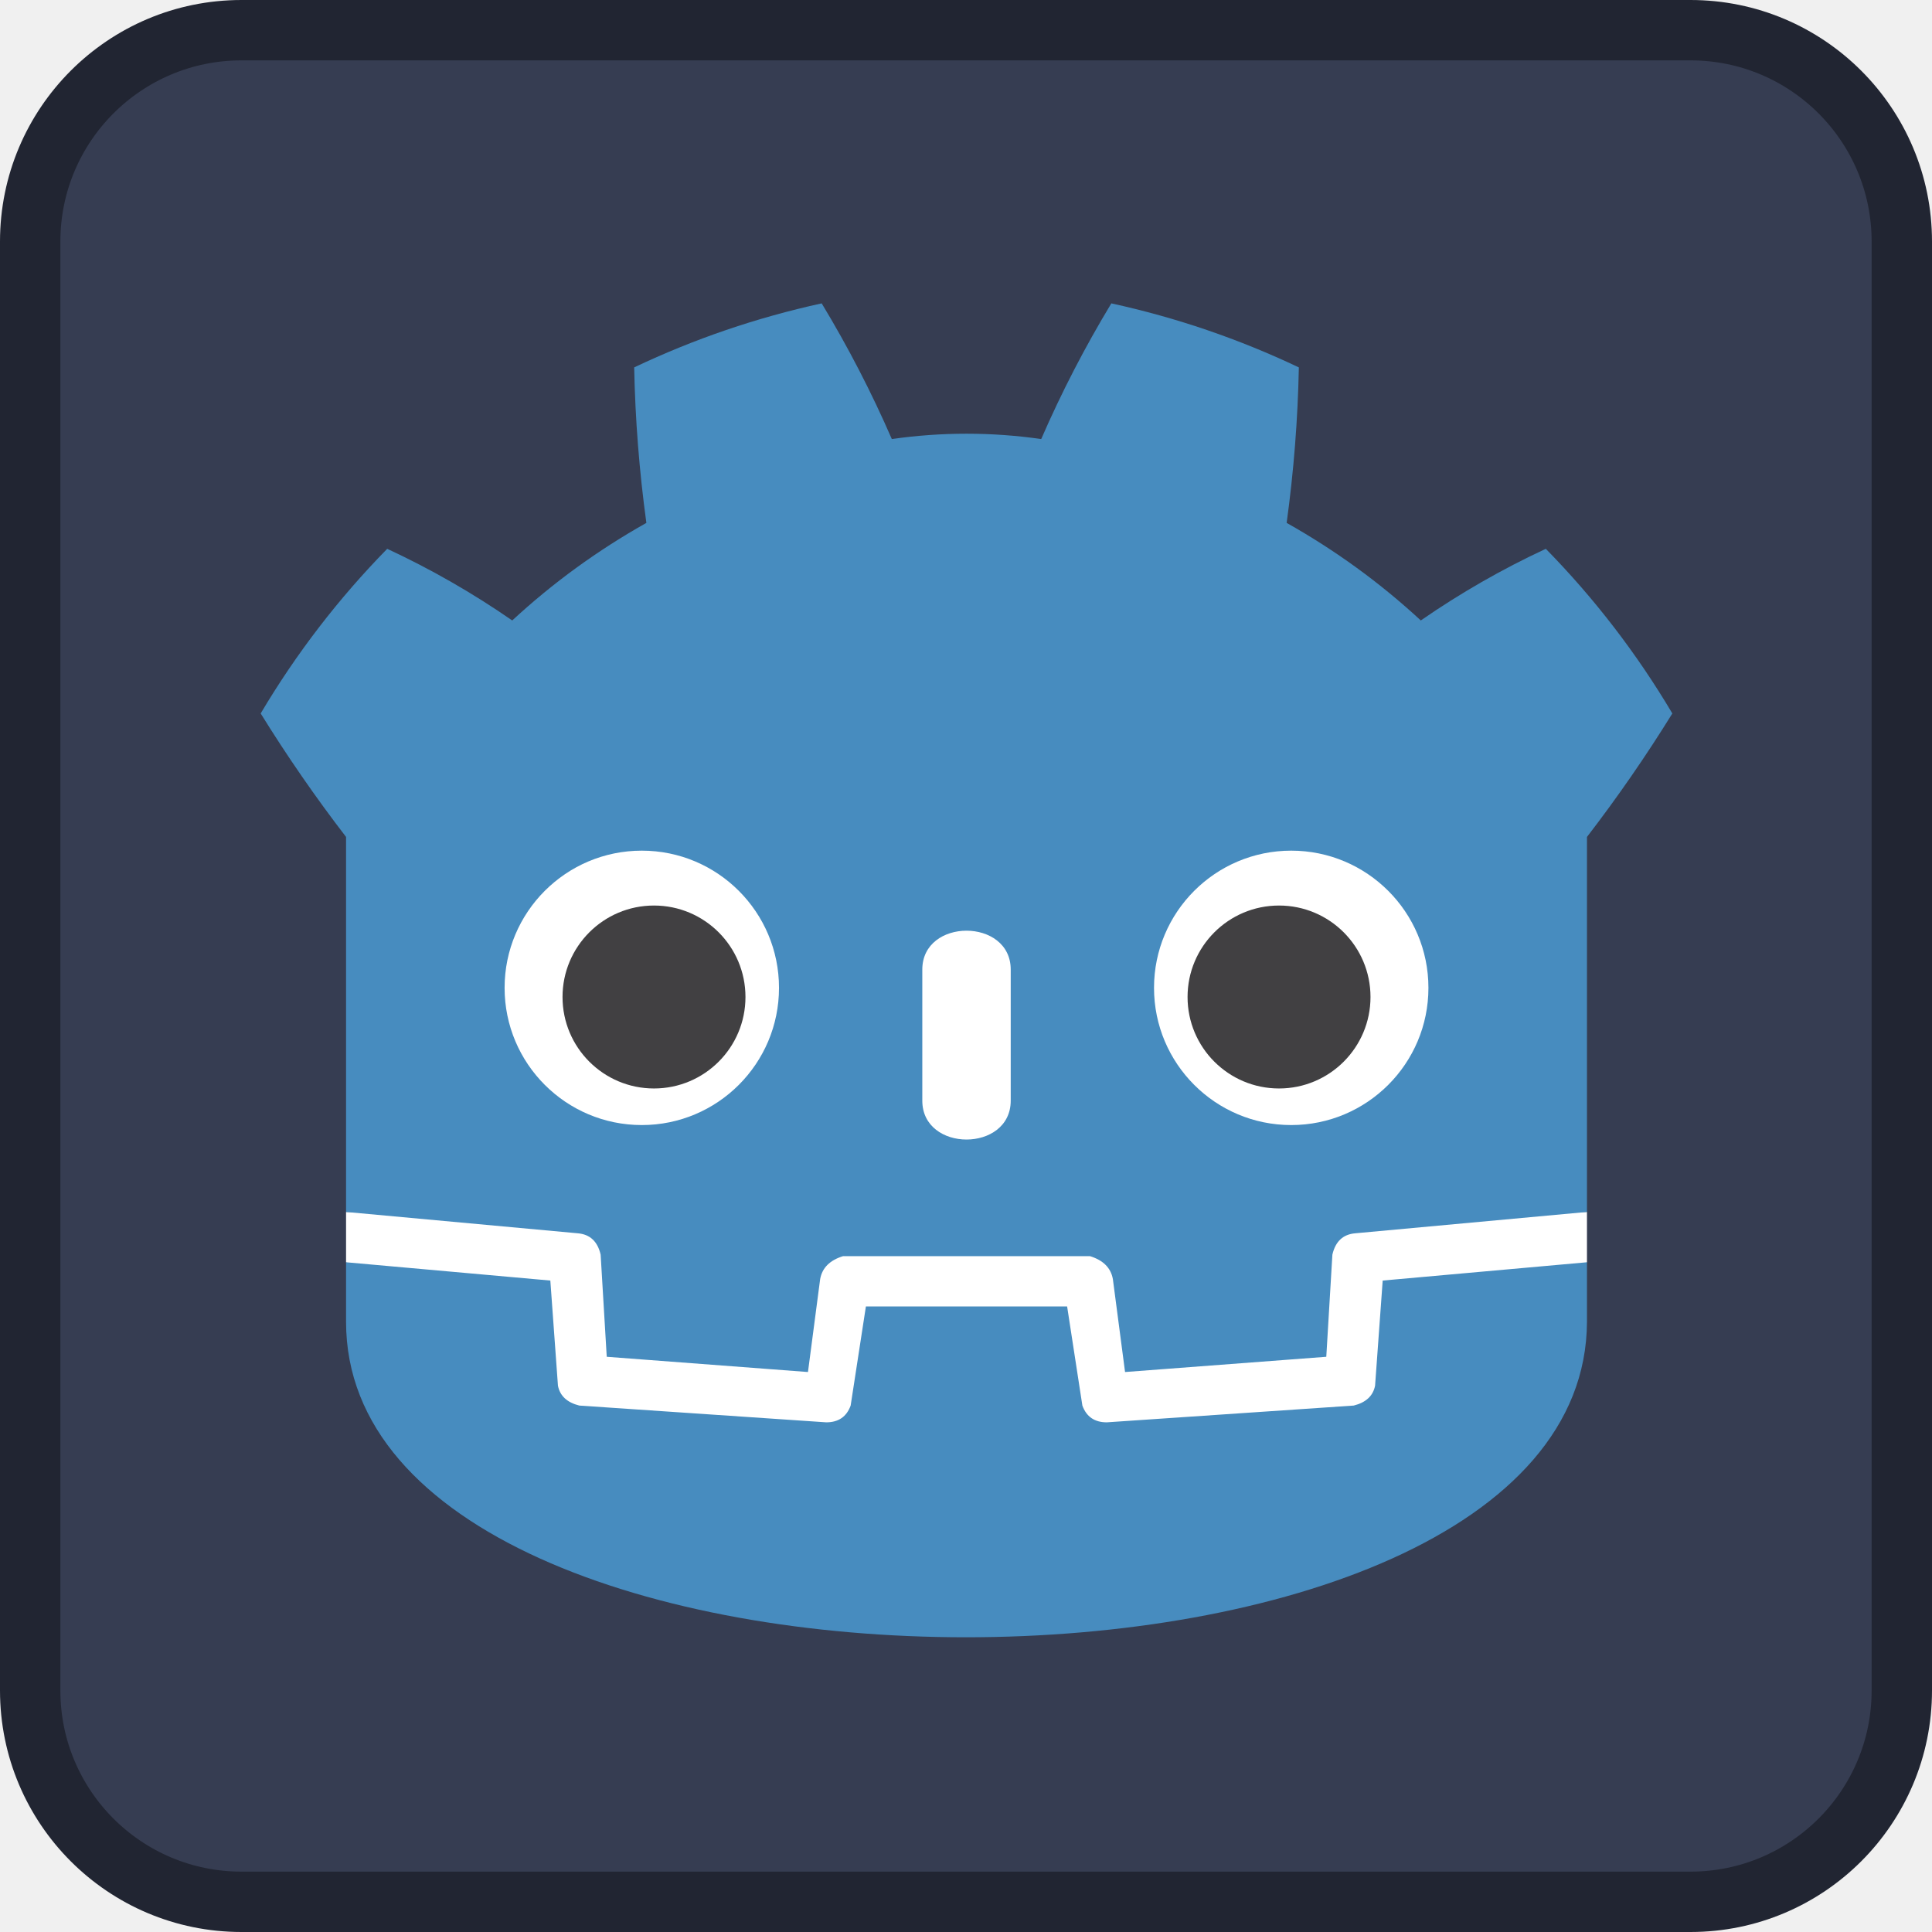
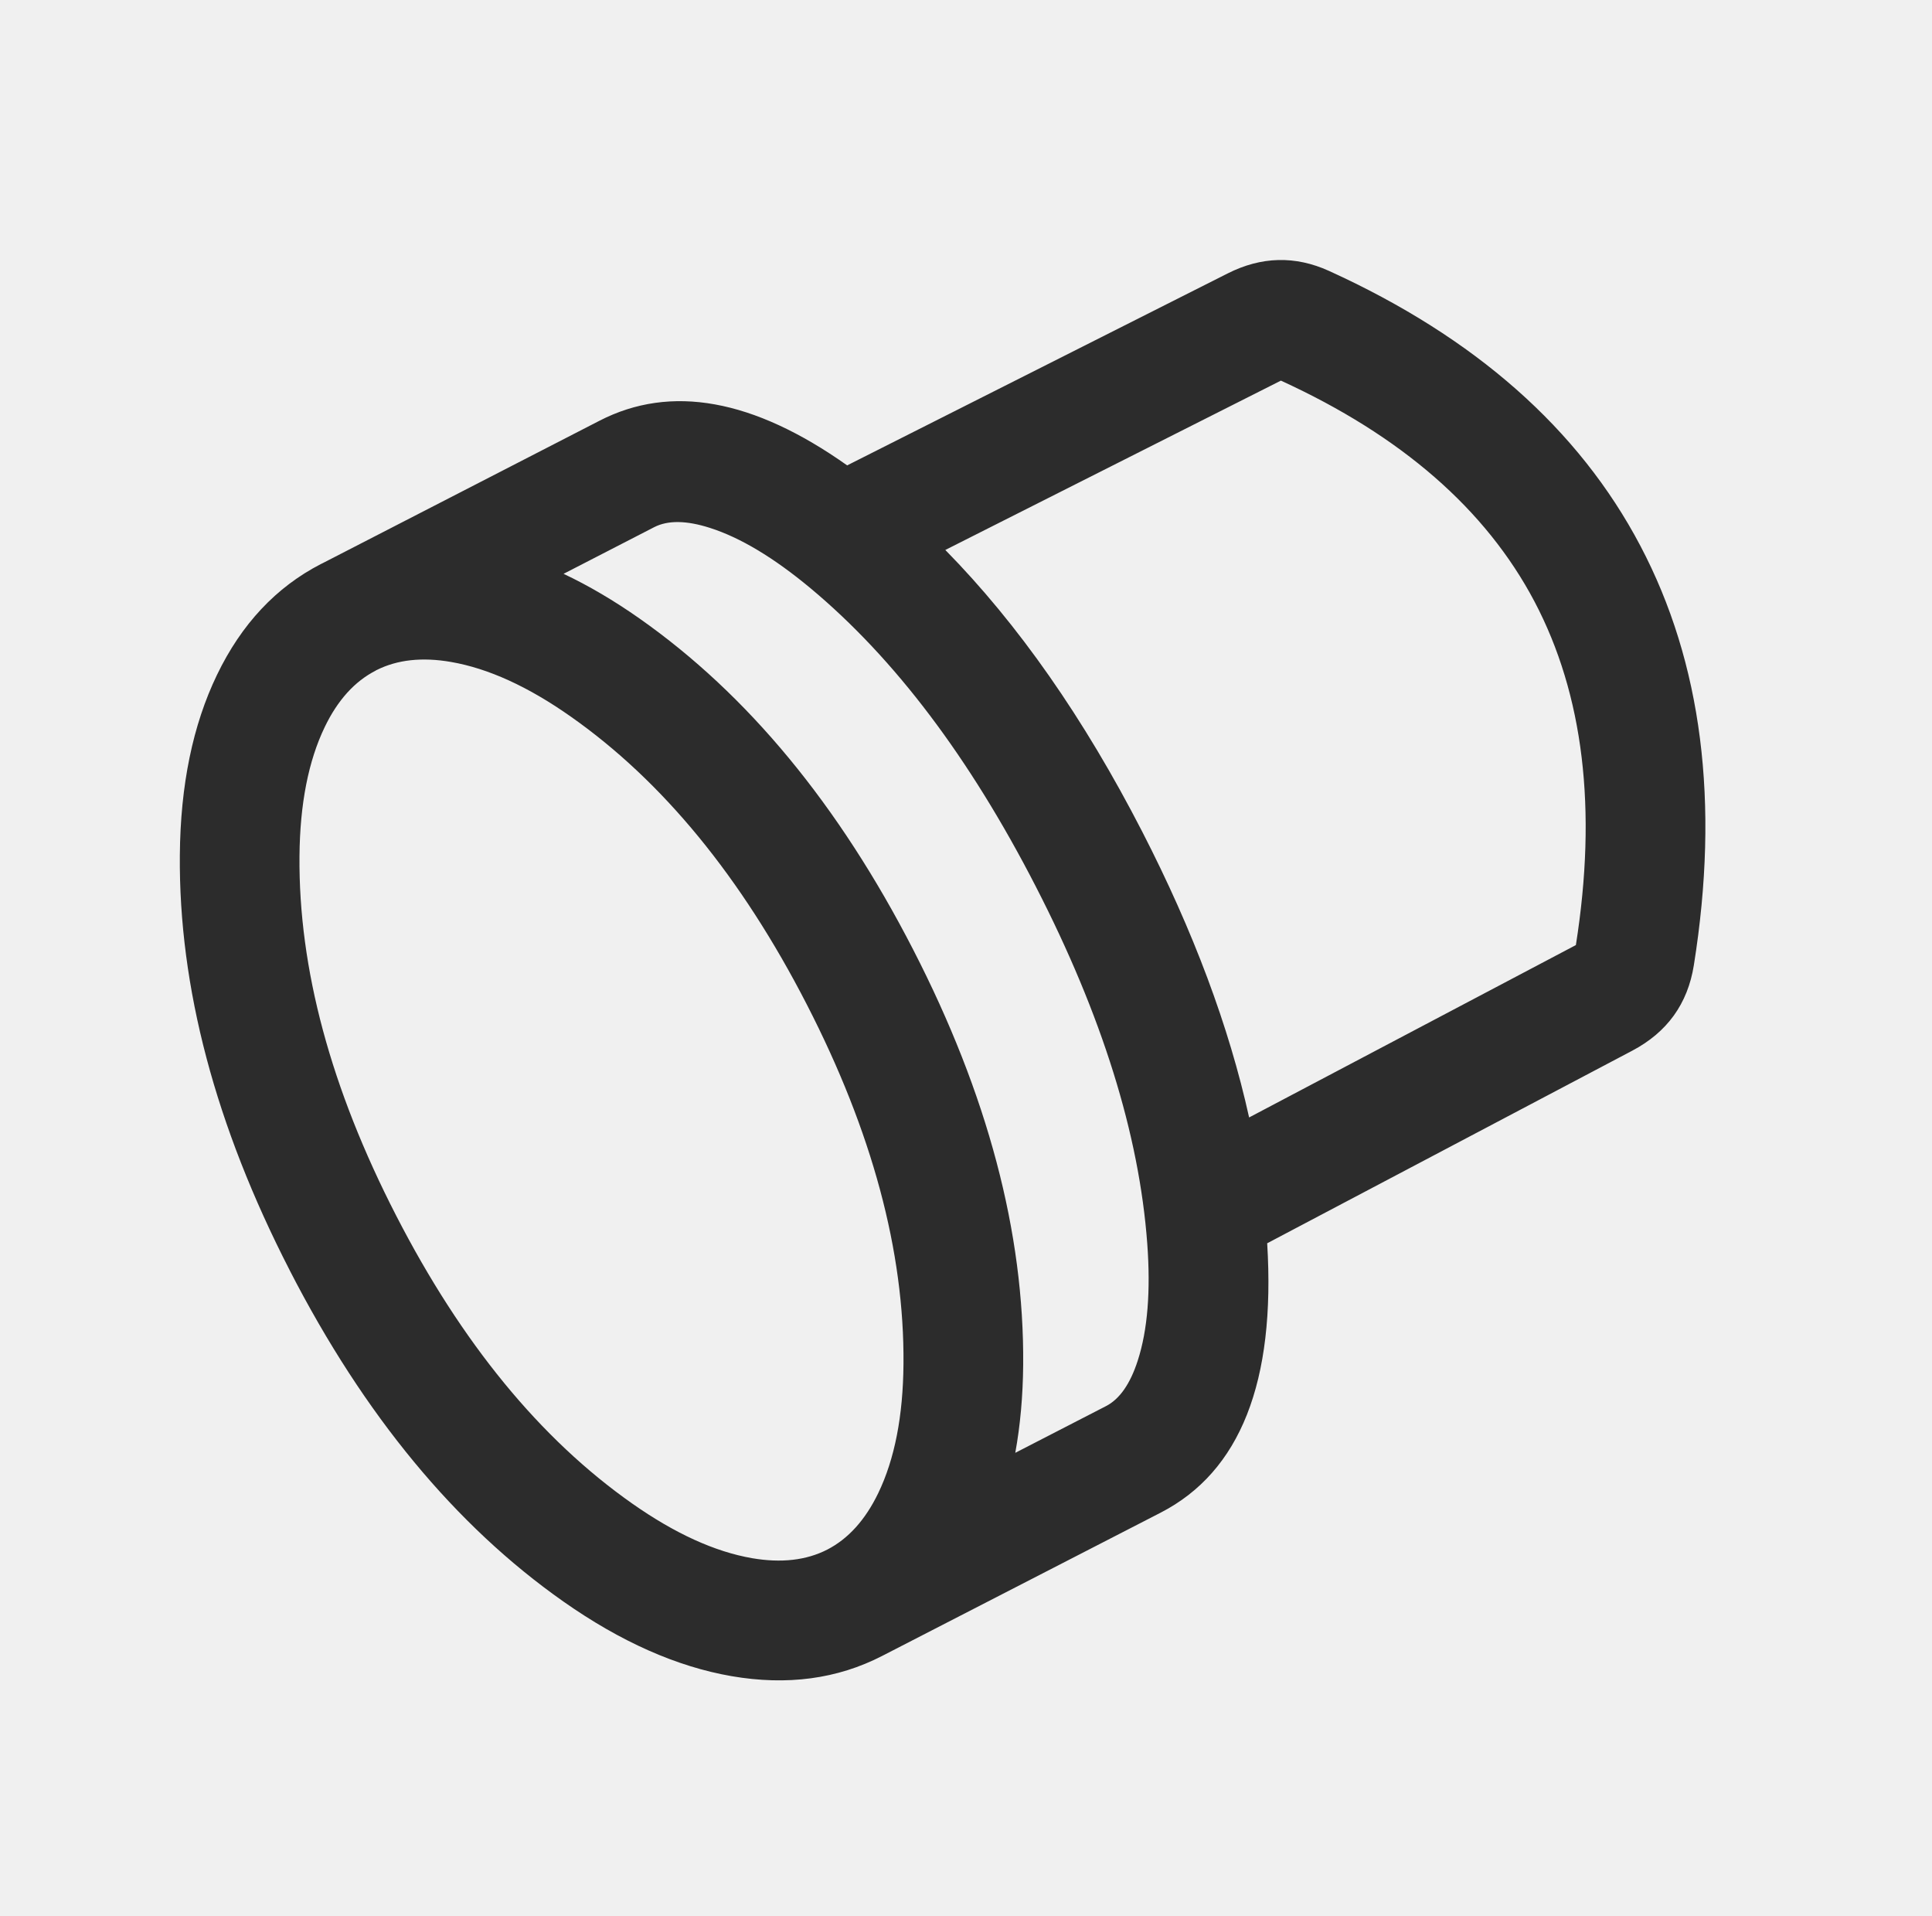
- <svg xmlns="http://www.w3.org/2000/svg" width="128" height="128">
-   <rect width="124" height="124" x="2" y="2" fill="#363d52" stroke="#212532" stroke-width="4" rx="14" />
-   <g fill="#fff" transform="translate(12.322 12.322)scale(.101)">
-     <path d="M105 673v33q407 354 814 0v-33z" />
-     <path fill="#478cbf" d="m105 673 152 14q12 1 15 14l4 67 132 10 8-61q2-11 15-15h162q13 4 15 15l8 61 132-10 4-67q3-13 15-14l152-14V427q30-39 56-81-35-59-83-108-43 20-82 47-40-37-88-64 7-51 8-102-59-28-123-42-26 43-46 89-49-7-98 0-20-46-46-89-64 14-123 42 1 51 8 102-48 27-88 64-39-27-82-47-48 49-83 108 26 42 56 81zm0 33v39c0 276 813 276 814 0v-39l-134 12-5 69q-2 10-14 13l-162 11q-12 0-16-11l-10-65H446l-10 65q-4 11-16 11l-162-11q-12-3-14-13l-5-69z" />
-     <path d="M483 600c0 34 58 34 58 0v-86c0-34-58-34-58 0z" />
-     <circle cx="725" cy="526" r="90" />
-     <circle cx="299" cy="526" r="90" />
-   </g>
-   <g fill="#414042" transform="translate(12.322 12.322)scale(.101)">
-     <circle cx="307" cy="532" r="60" />
-     <circle cx="717" cy="532" r="60" />
-   </g>
+ <svg xmlns="http://www.w3.org/2000/svg" t="1745422112631" class="icon" viewBox="0 0 1033 1024" version="1.1" p-id="2771" width="258.25" height="256">
+   <path d="M154.944 679.232q59.68 116.096 146.272 176.96 45.952 32.288 89.92 39.904 44.608 7.68 80.48-10.784l148.992-76.64q63.776-32.832 56.928-144l195.168-102.944q28.032-14.784 32.96-45.696 20.832-130.496-28.64-224.32-49.312-93.6-166.432-146.88-27.136-12.32-54.24 1.376l-203.392 102.592q-75.264-53.28-132.416-23.872L172.448 301.12l-0.864 0.416q-35.904 18.496-55.552 59.232-19.424 40.256-19.872 96.416-0.896 105.888 58.784 222.016z m45.888-320.736l0.576-0.288q16.64-8.32 39.712-4.32 29.888 5.152 64.064 29.216 73.696 51.776 126.176 153.856 52.48 102.08 51.712 192.192-0.32 41.824-13.504 69.12-10.368 21.44-27.2 30.144-16.832 8.64-40.288 4.608-29.856-5.184-64.064-29.216Q264.32 752.032 211.84 649.92q-52.48-102.08-51.712-192.192 0.352-41.792 13.536-69.12 10.336-21.44 27.2-30.08z m100.48-51.712l48.48-24.96q10.976-5.632 29.76 0.384 24.384 7.776 53.792 32.256 67.392 56.16 120.48 159.488 53.12 103.328 59.584 190.816 2.816 38.176-5.056 62.56-6.048 18.784-17.024 24.416l-48.48 24.96q4-21.92 4.224-47.04 0.896-105.856-58.816-221.984-59.68-116.128-146.24-176.96-20.544-14.432-40.672-23.936z m309.44 137.888q-46.88-91.2-105.312-150.656l179.424-90.528q96.576 44.16 135.584 118.08 39.36 74.72 22.144 183.68l-174.72 92.16q-16.096-72.896-57.12-152.736z" p-id="2772" fill="#2c2c2c" />
</svg>
